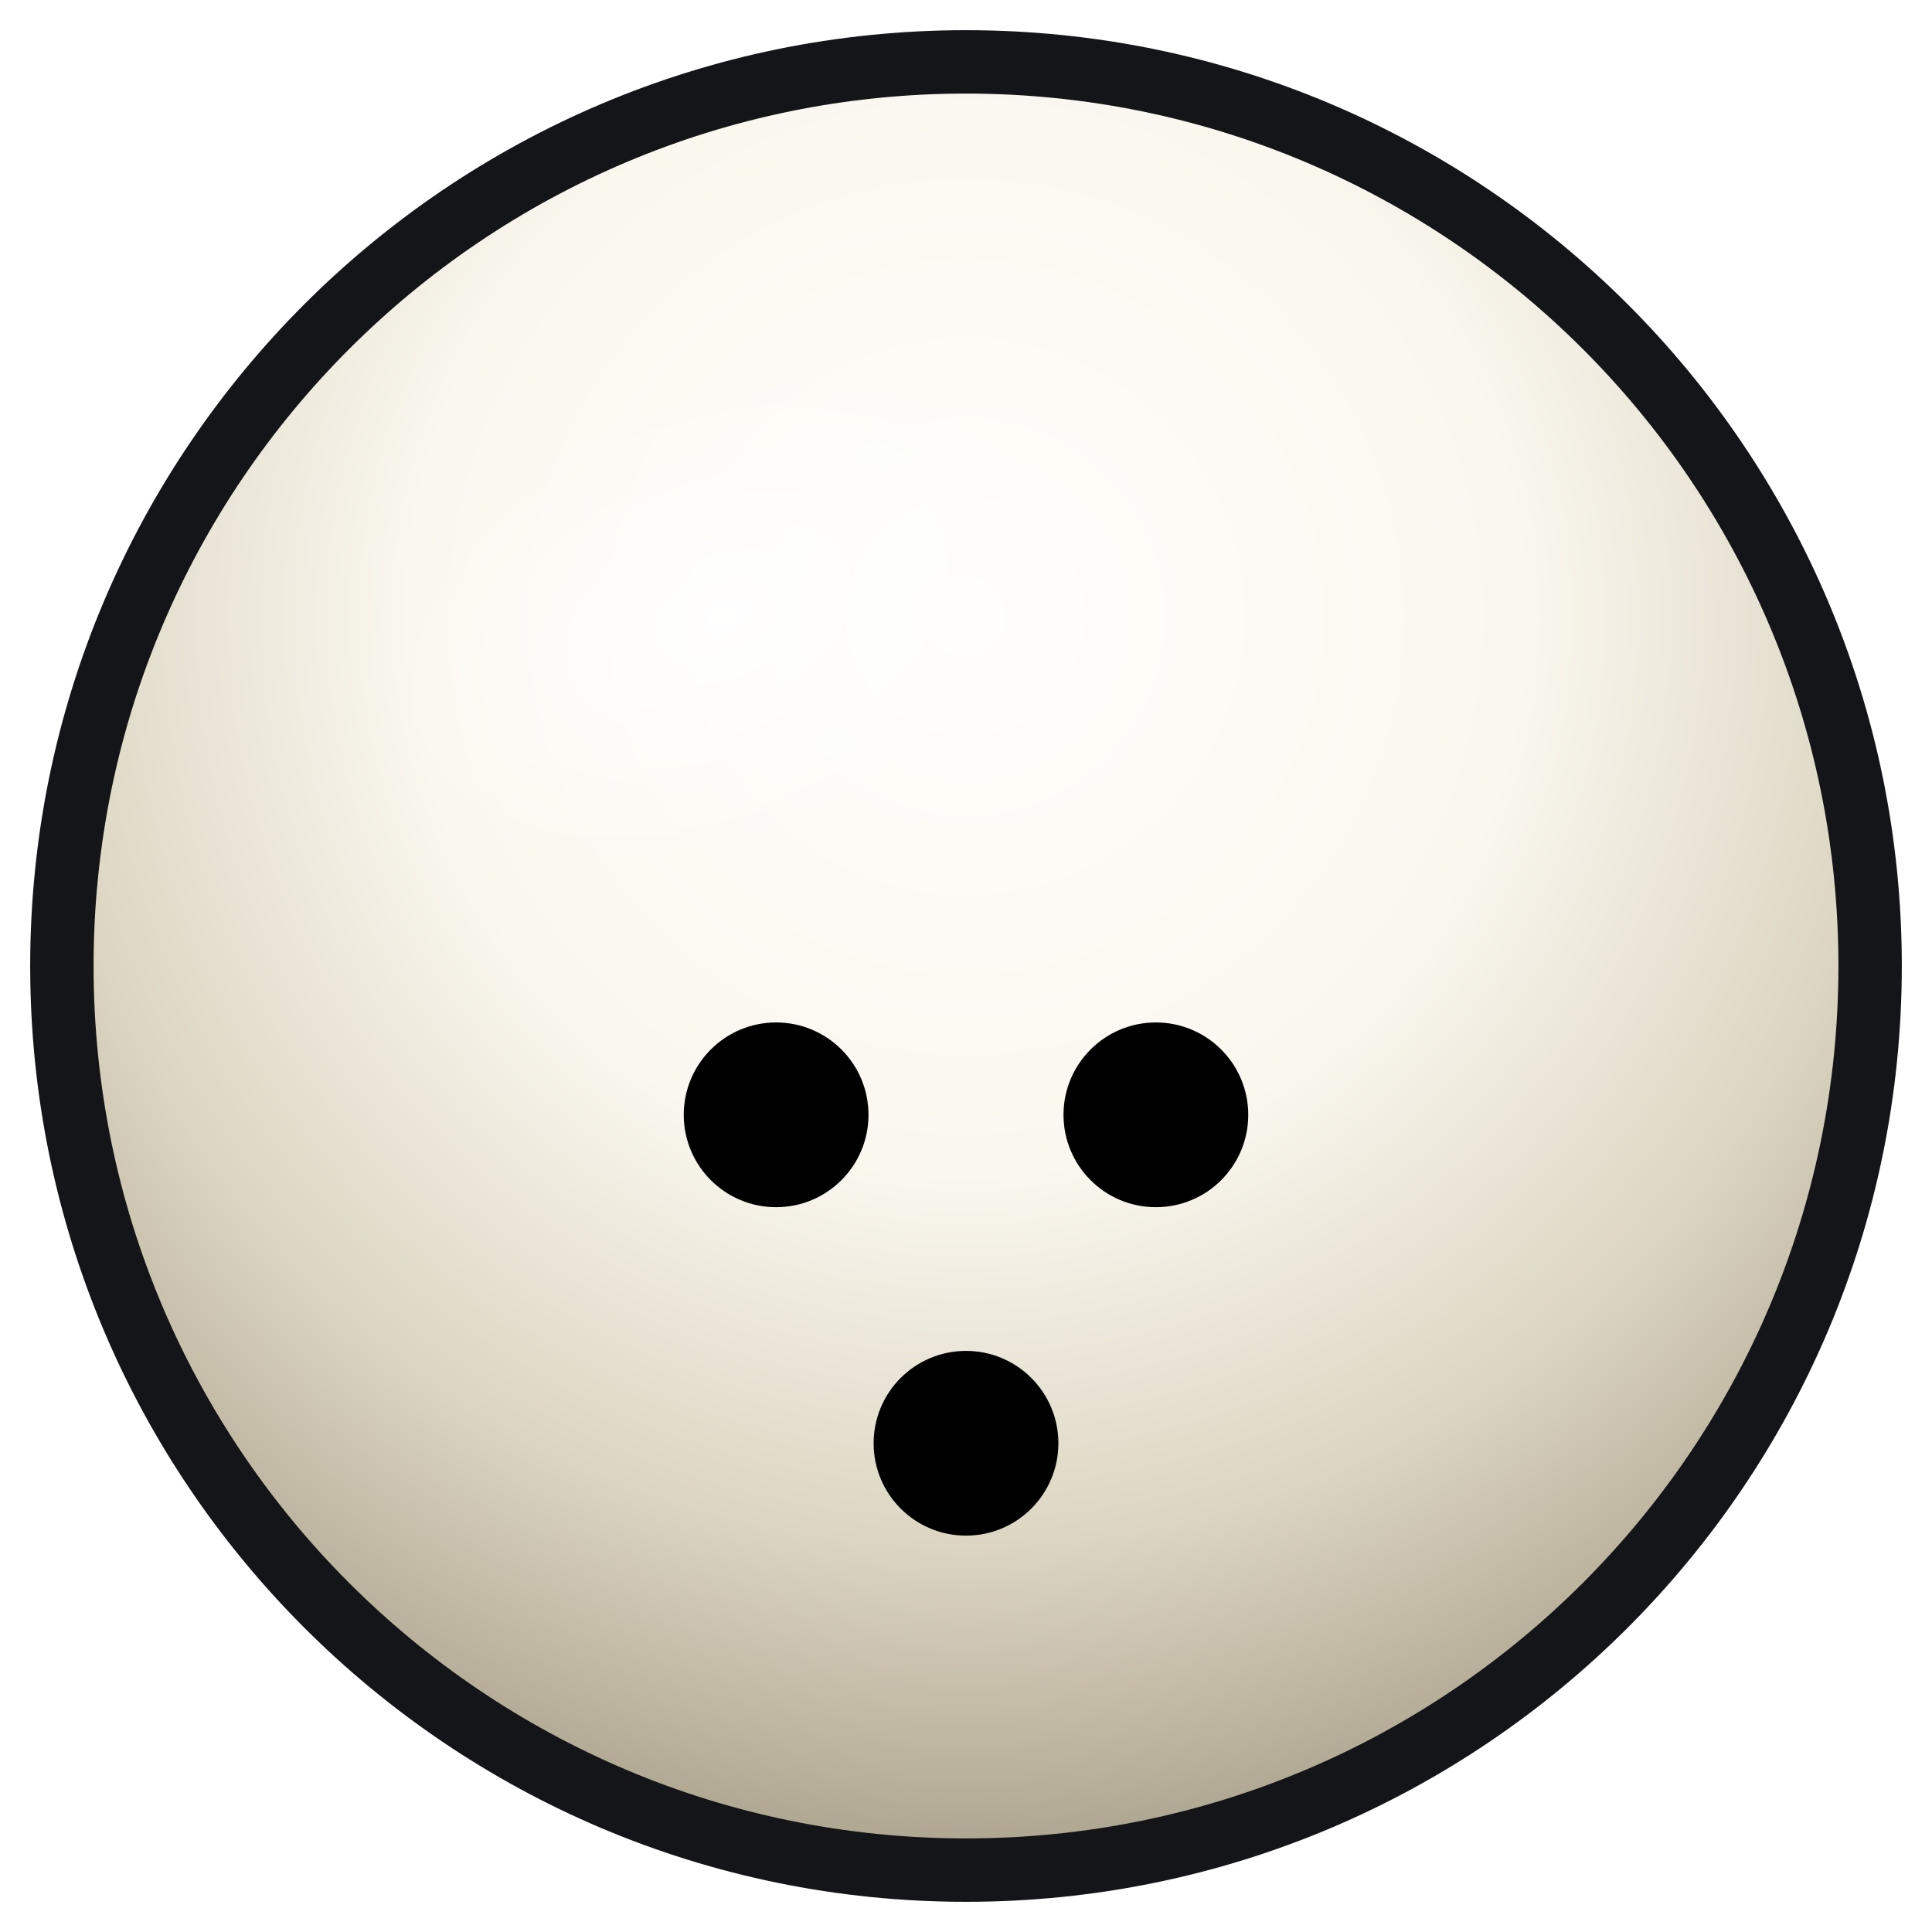
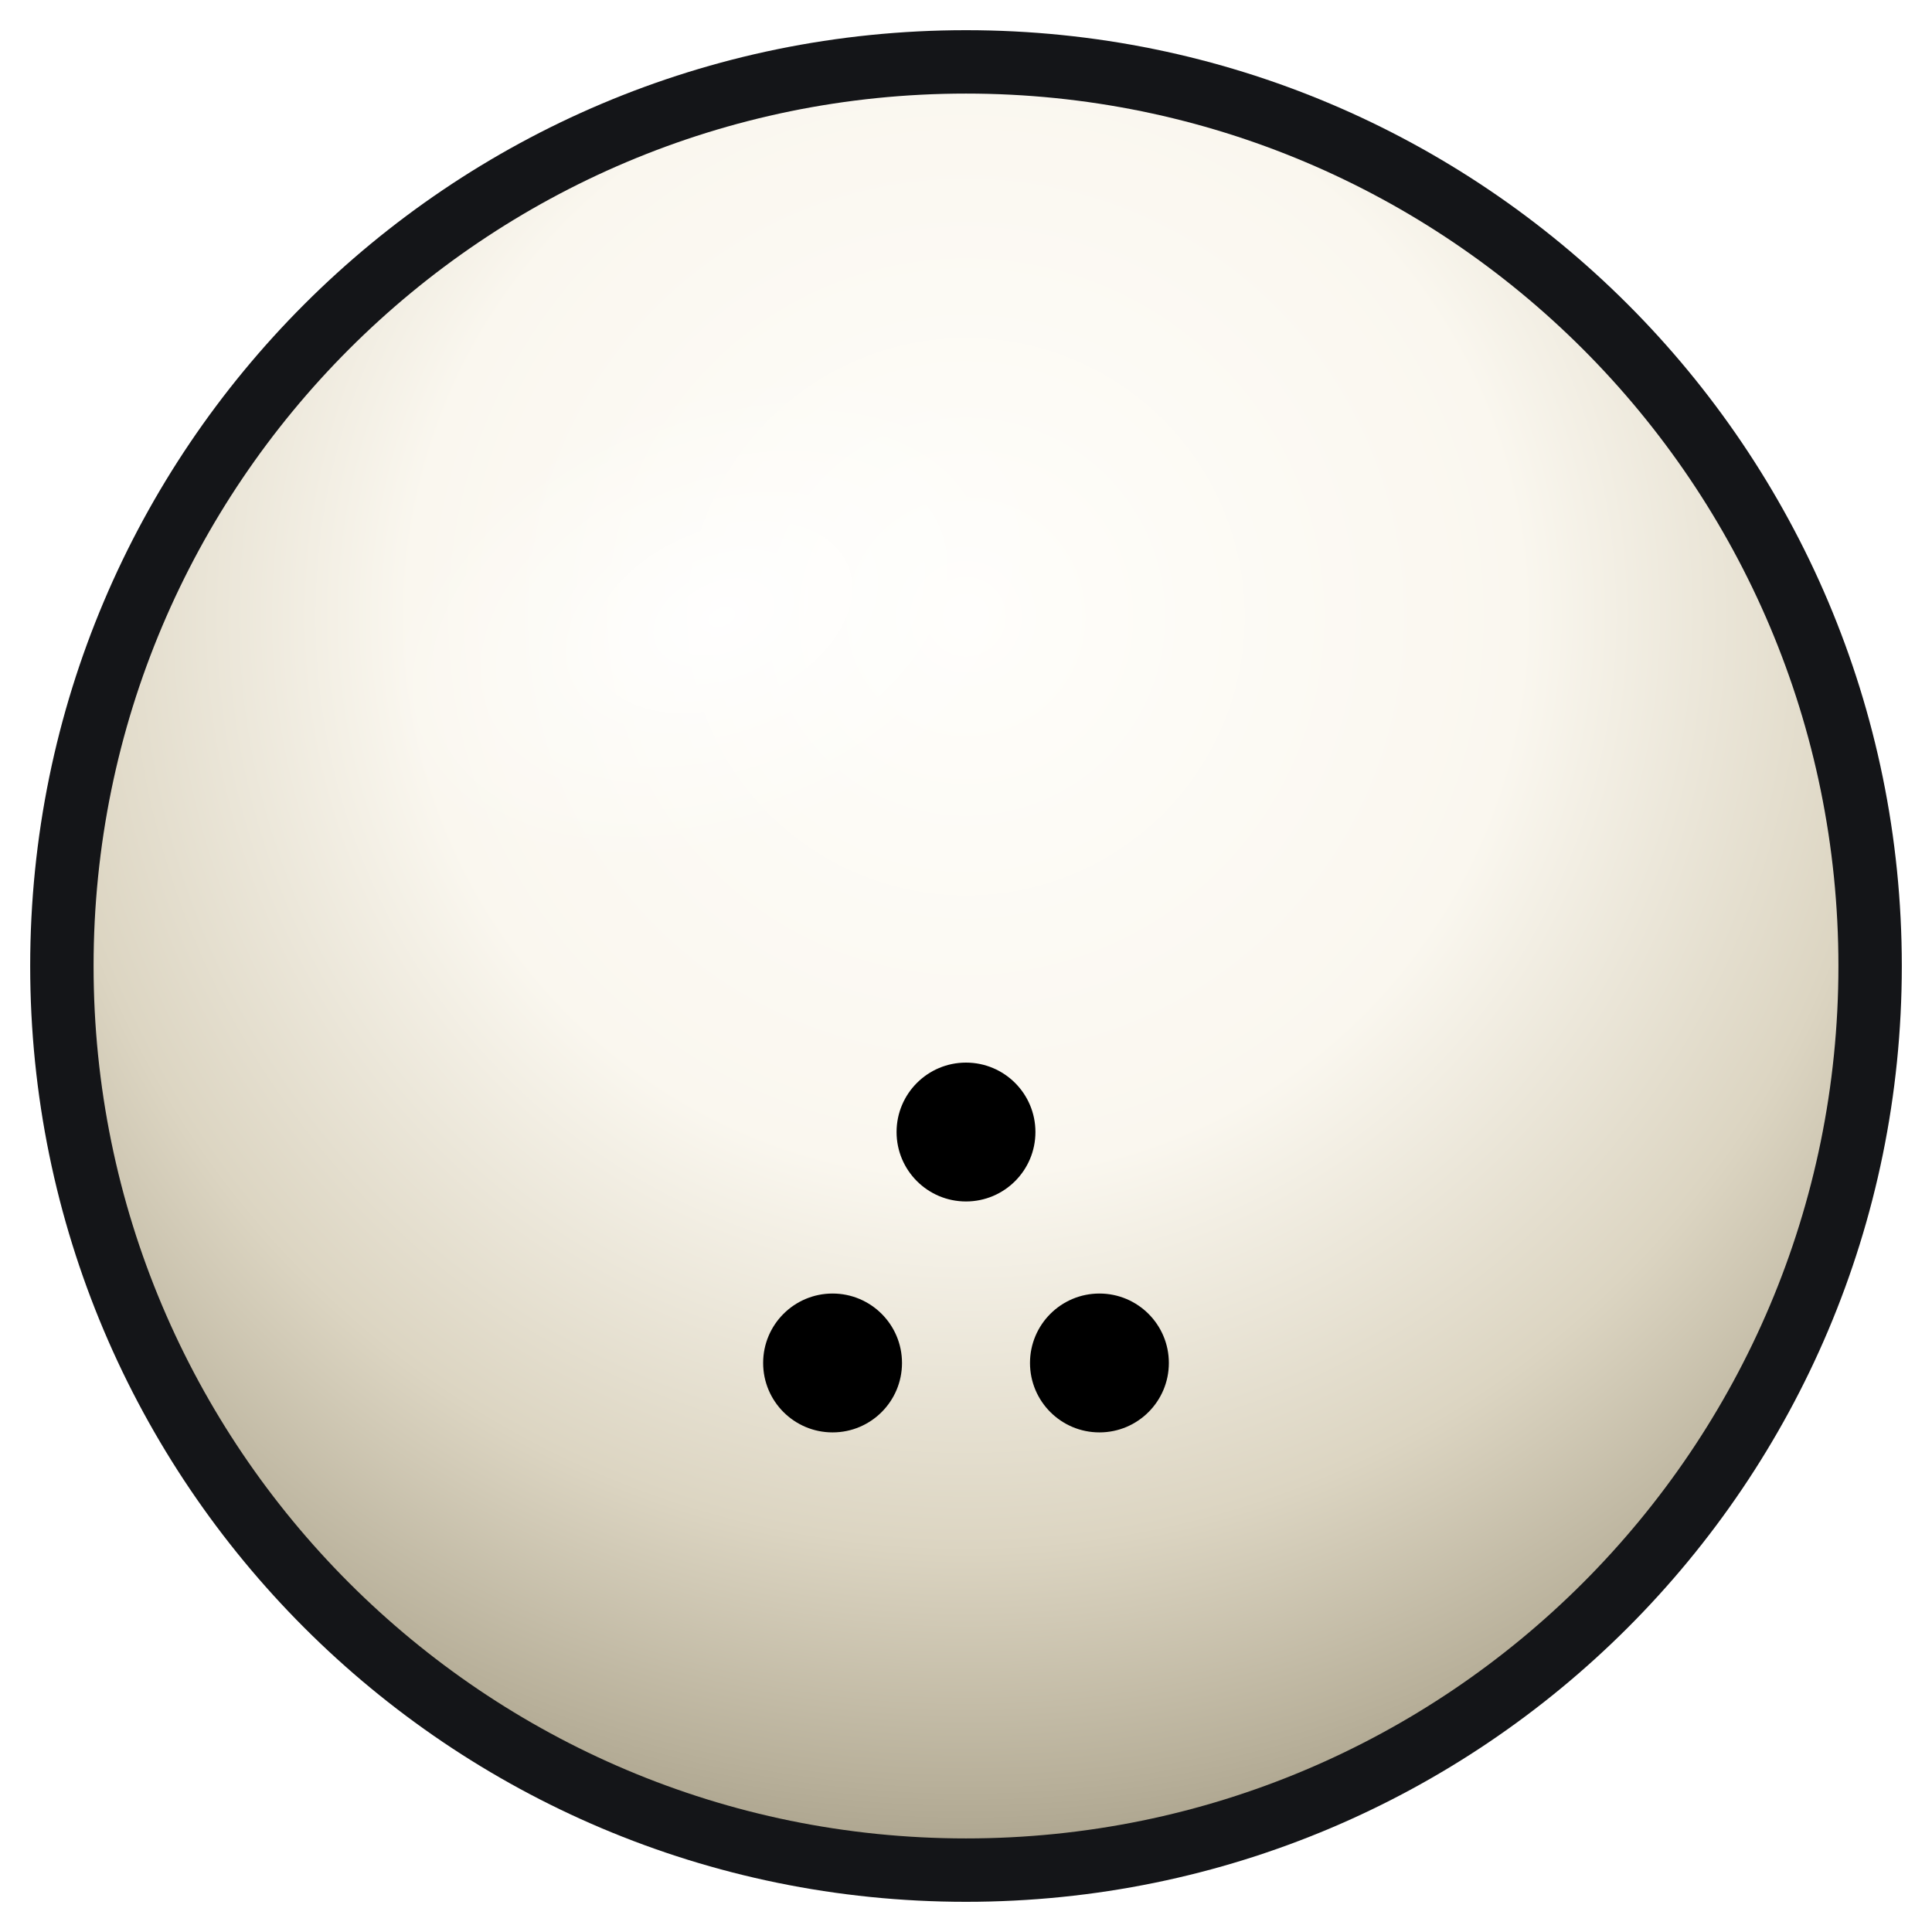
<svg xmlns="http://www.w3.org/2000/svg" viewBox="0 0 64 64" width="64" height="64" role="img" aria-label="section9">
  <defs>
    <radialGradient id="s9dome" cx="50%" cy="30%" r="76%">
      <stop offset="0" stop-color="#fffefb" />
      <stop offset=".42" stop-color="#faf7ef" />
      <stop offset=".70" stop-color="#dcd5c2" />
      <stop offset=".88" stop-color="#b8b09a" />
      <stop offset=".97" stop-color="#a49c86" />
      <stop offset="1" stop-color="#b9b2a0" />
    </radialGradient>
    <radialGradient id="s9lit" cx="50%" cy="50%" r="50%">
      <stop offset="0" stop-color="#ffffff" stop-opacity=".92" />
      <stop offset=".5" stop-color="#ffffff" stop-opacity=".38" />
      <stop offset="1" stop-color="#ffffff" stop-opacity="0" />
    </radialGradient>
  </defs>
  <circle cx="32" cy="32" r="31" fill="#141518" />
  <circle cx="32" cy="32" r="28.9" fill="url(#s9dome)" />
  <ellipse cx="23.91" cy="20.44" rx="11.56" ry="7.51" fill="url(#s9lit)" transform="rotate(-22 23.91 20.44)" />
-   <circle cx="25.71" cy="36.93" r="3.06" fill="#000000" />
-   <circle cx="38.29" cy="36.93" r="3.06" fill="#000000" />
-   <circle cx="32" cy="47.81" r="3.06" fill="#000000" />
+   <circle cx="32" cy="37.5" r="2.3" fill="#000000" />
+   <circle cx="27.58" cy="45.15" r="2.3" fill="#000000" />
+   <circle cx="36.42" cy="45.15" r="2.3" fill="#000000" />
</svg>
